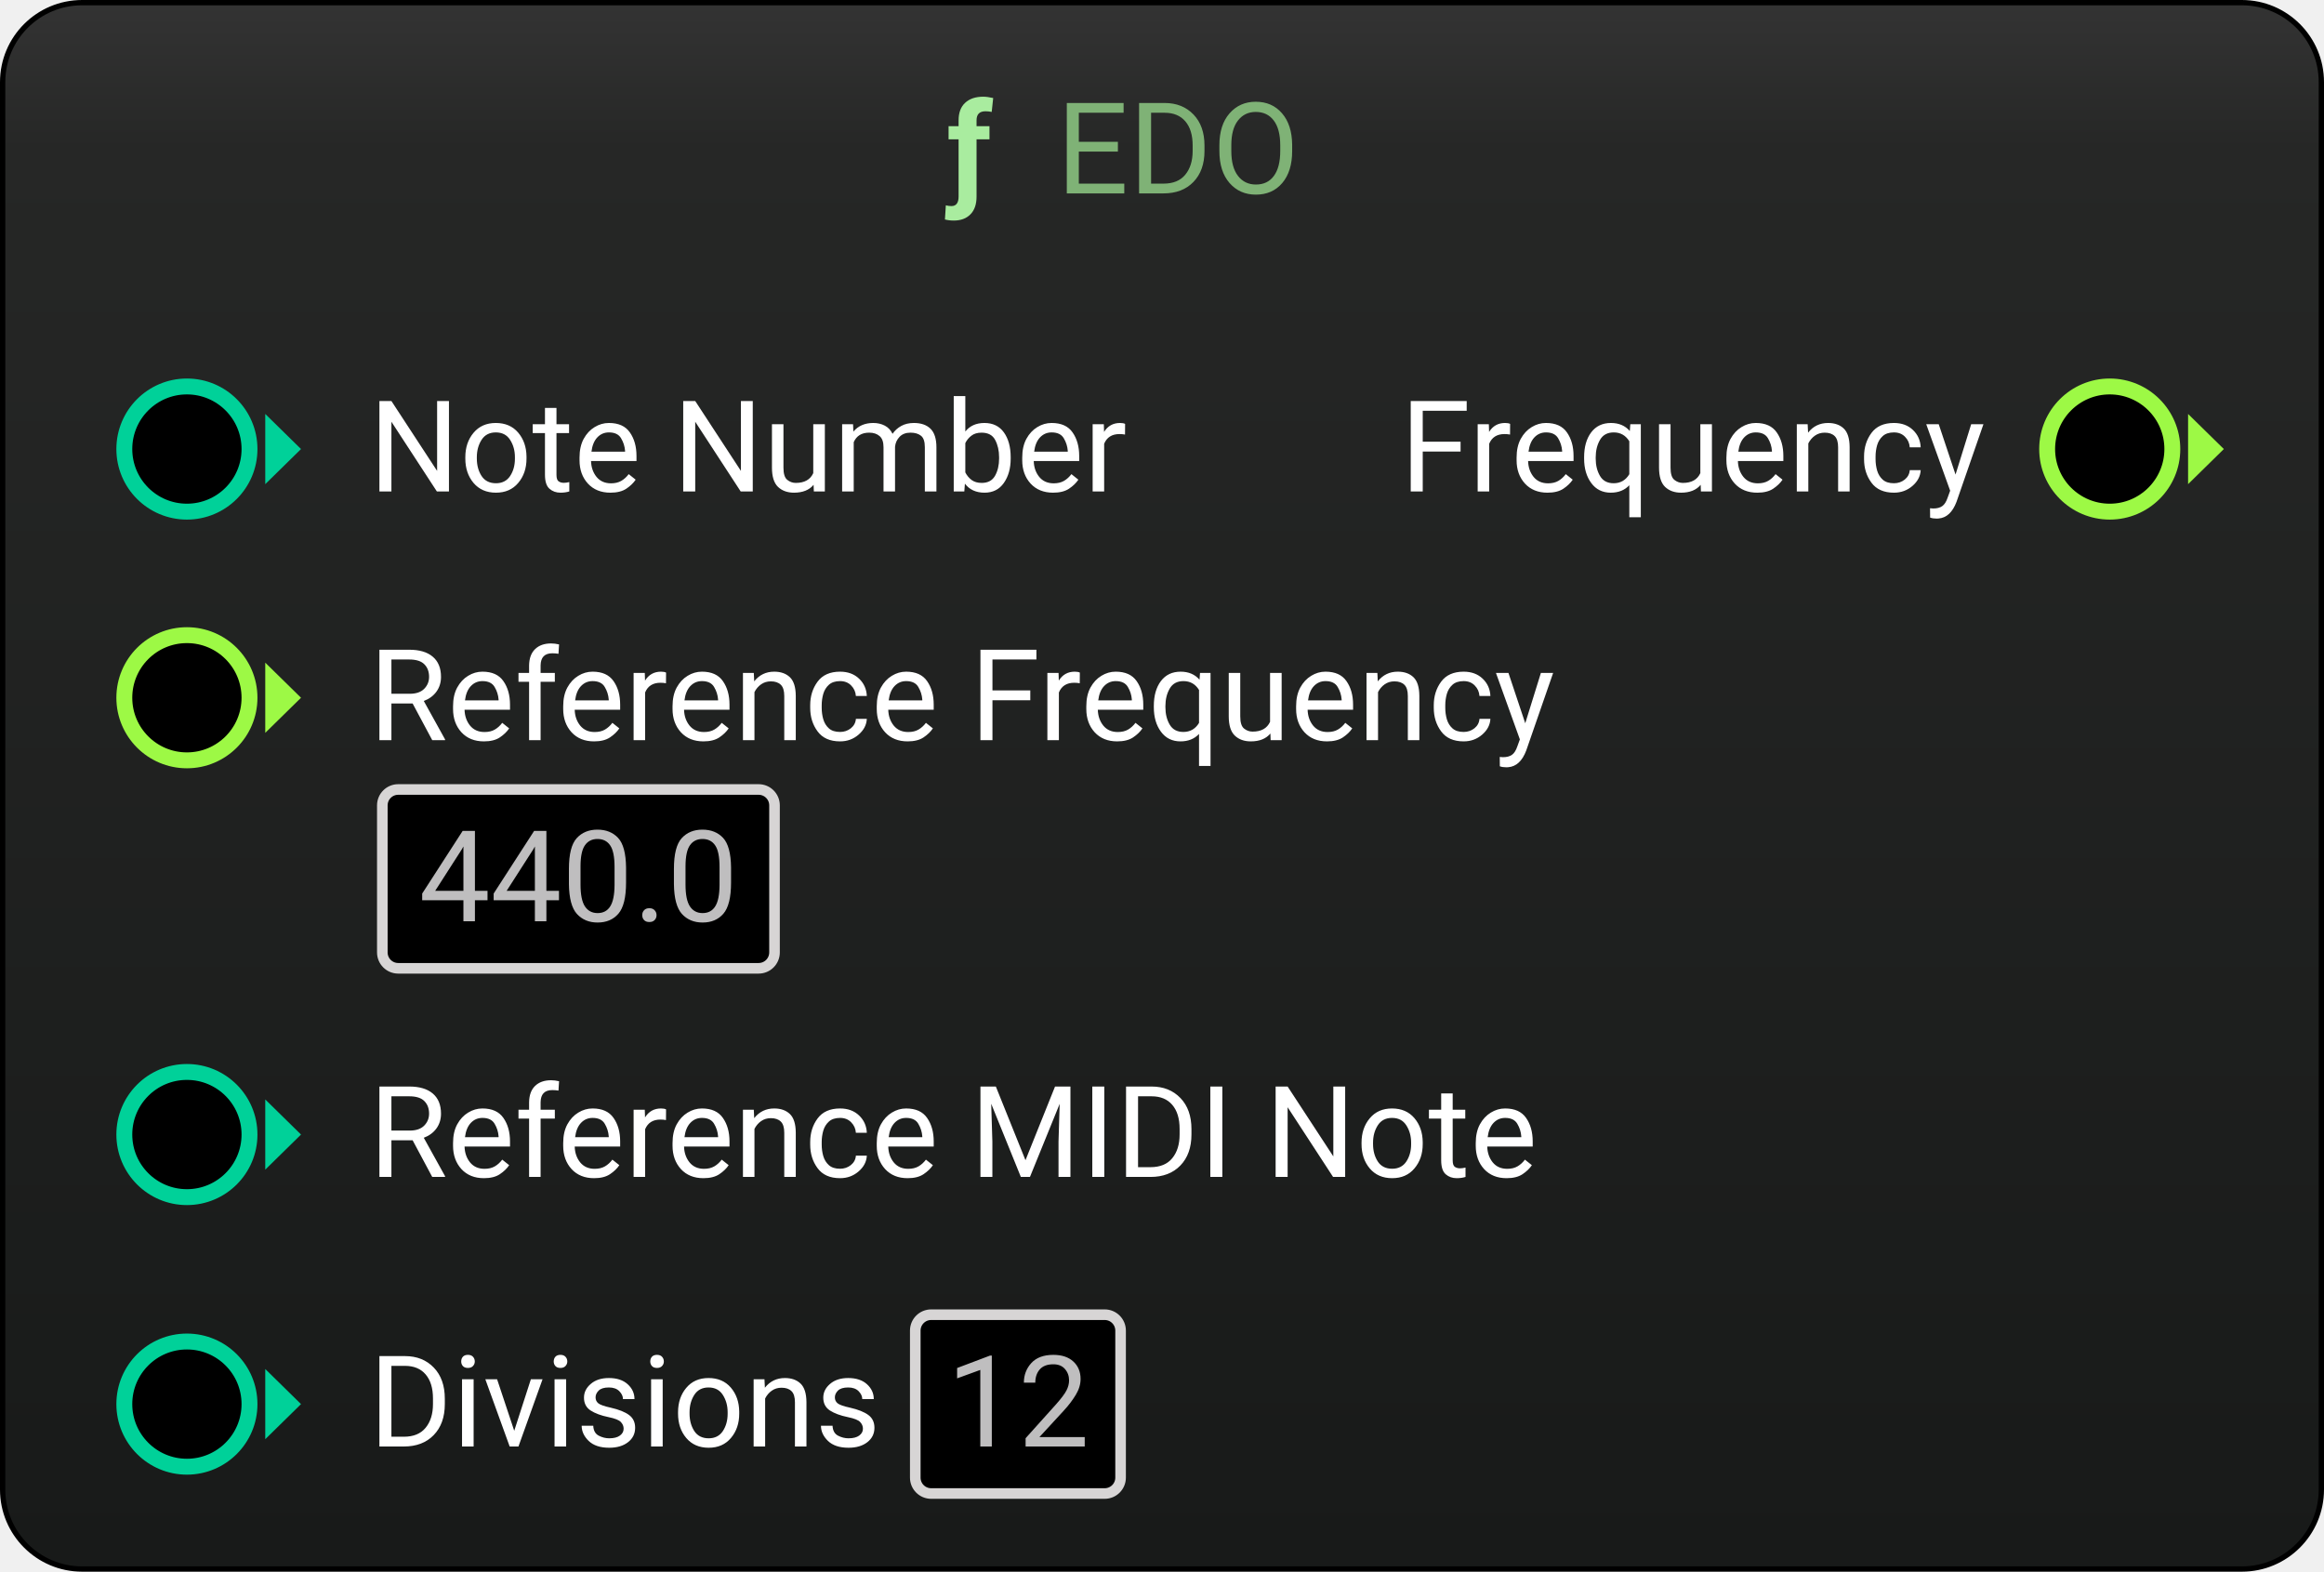
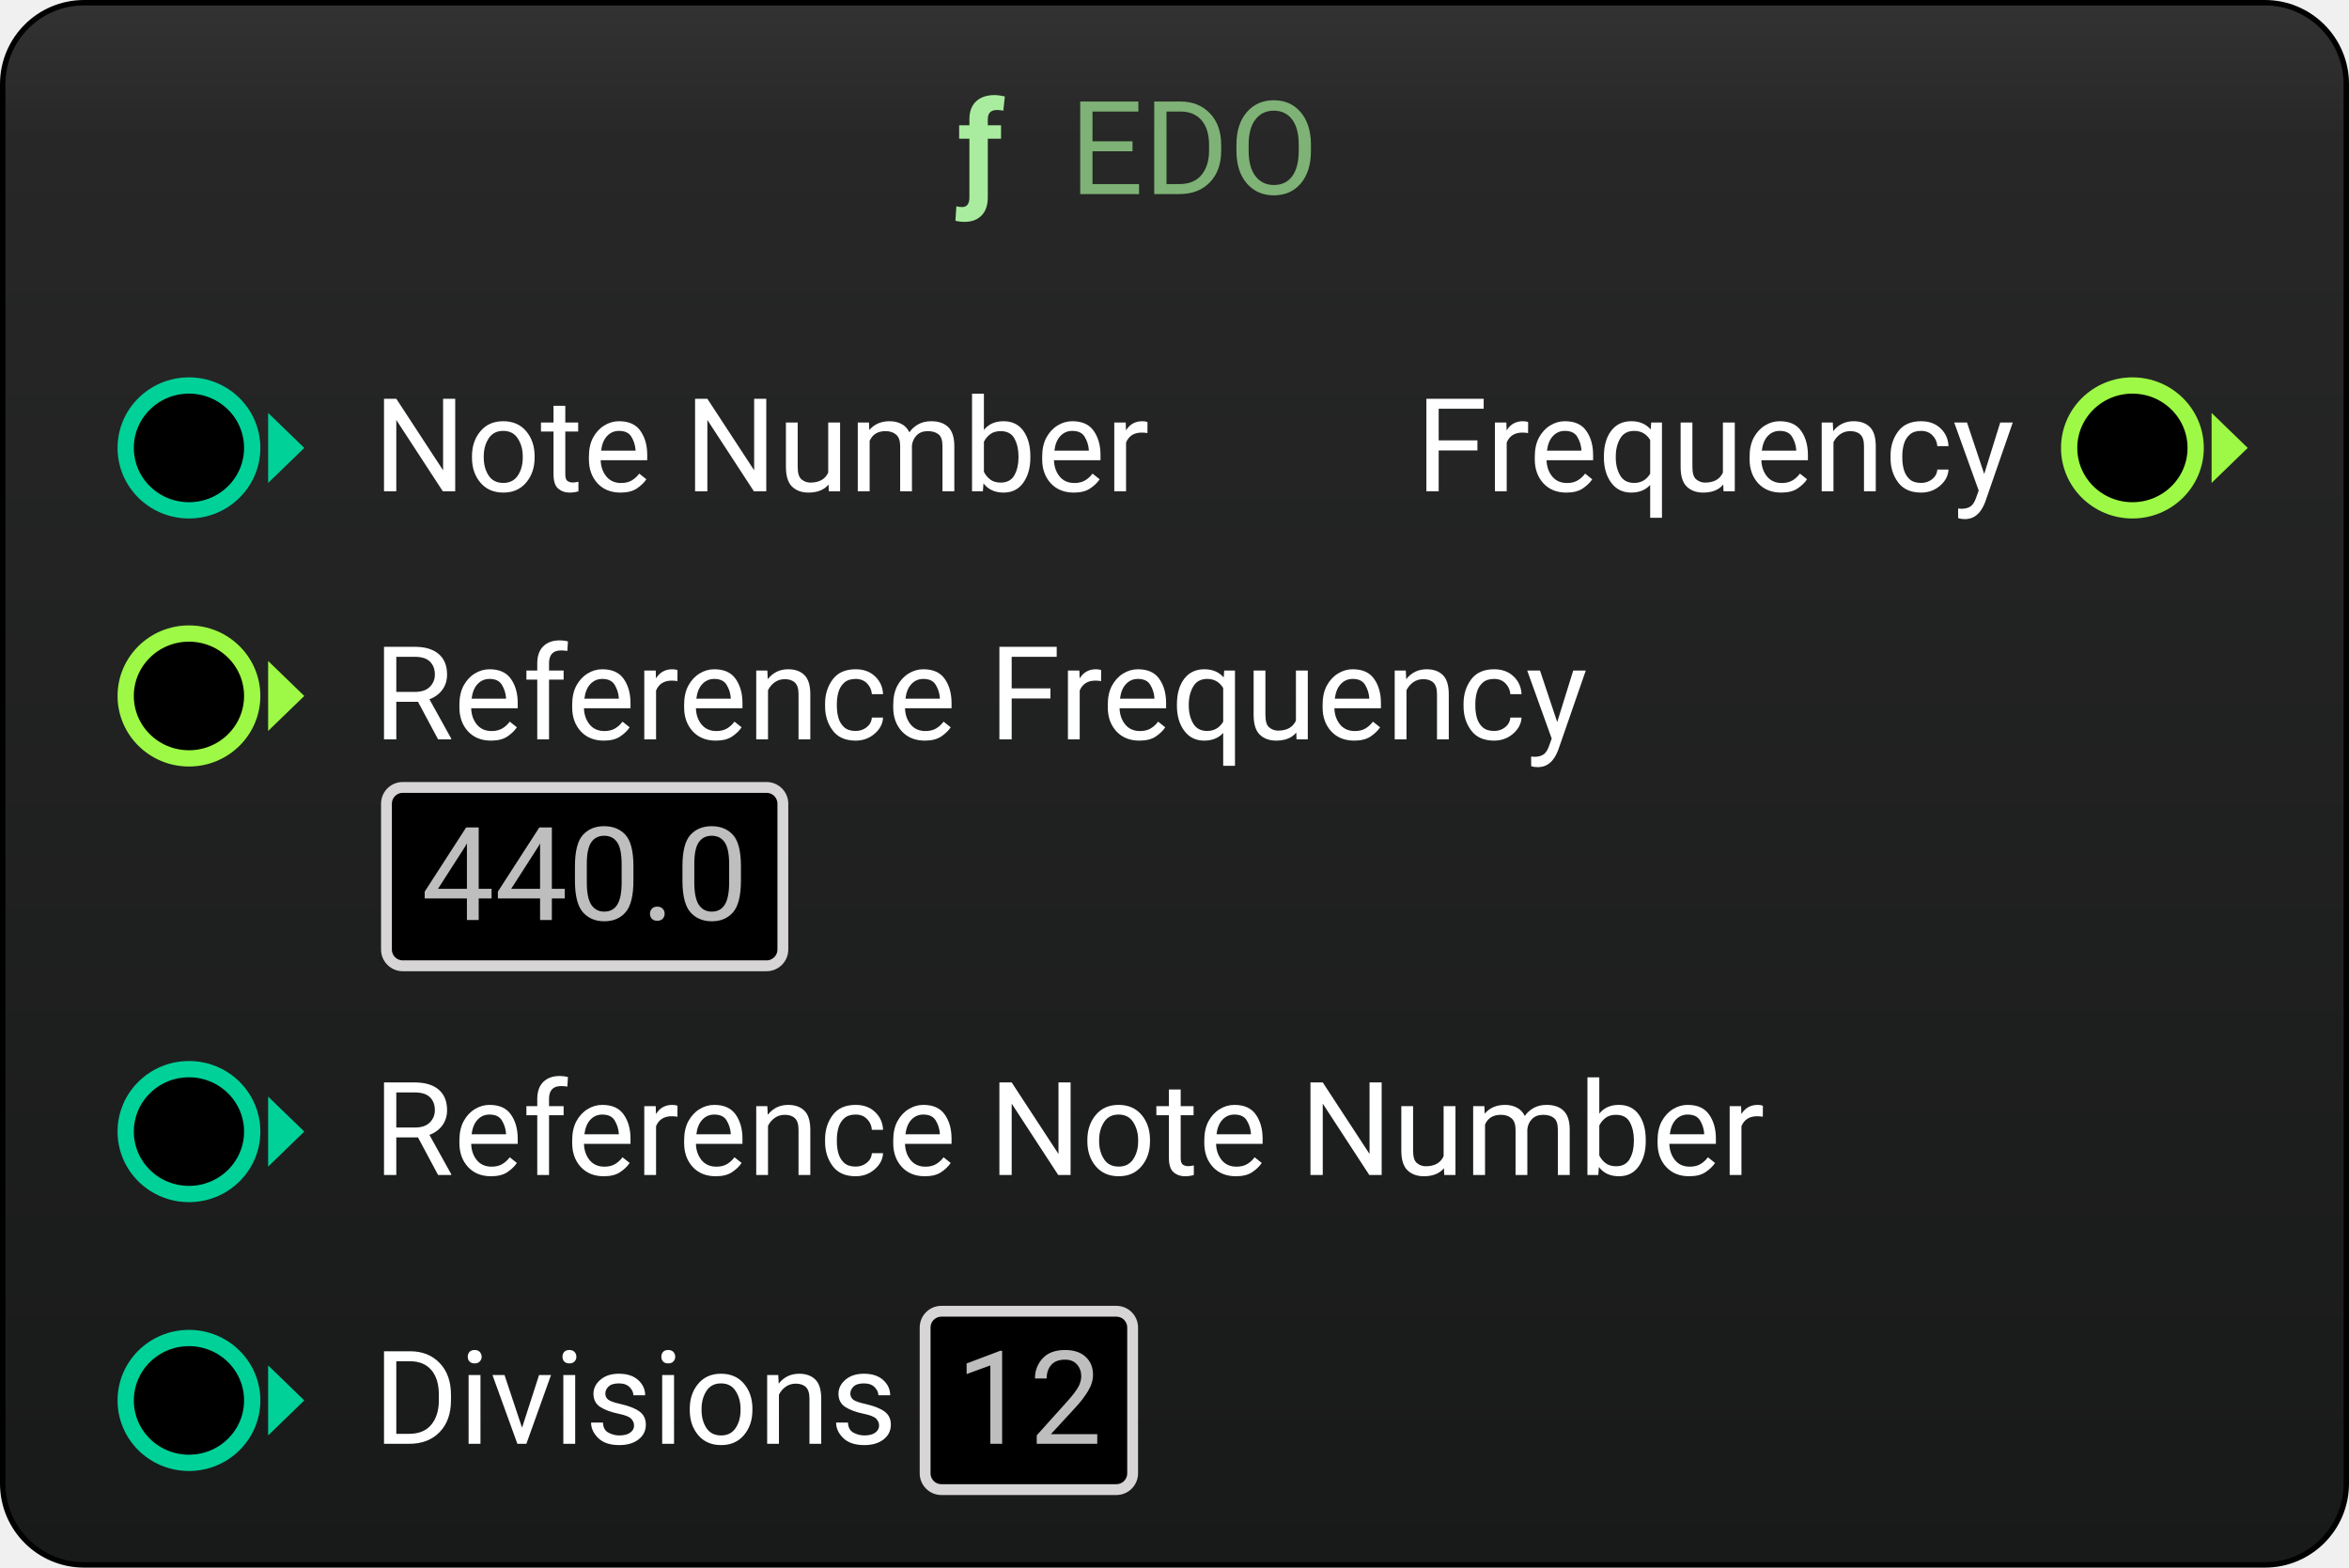
- <svg xmlns="http://www.w3.org/2000/svg" xmlns:xlink="http://www.w3.org/1999/xlink" version="1.1" viewBox="-408.875 540.625 438.625 296.625" width="438.625" height="296.625">
+ <svg xmlns="http://www.w3.org/2000/svg" xmlns:xlink="http://www.w3.org/1999/xlink" version="1.1" viewBox="-2391.125 -115.219 433 289" width="433" height="289">
  <defs>
    <linearGradient x1="0" x2="1" id="Gradient" gradientUnits="userSpaceOnUse">
      <stop offset="0" stop-color="#181a19" />
      <stop offset=".908" stop-color="#262726" />
      <stop offset="1" stop-color="#333" />
    </linearGradient>
-     <linearGradient id="Obj_Gradient" xlink:href="#Gradient" gradientTransform="translate(-189.5625 836.75) rotate(-90) scale(295.625)" />
+     <linearGradient id="Obj_Gradient" xlink:href="#Gradient" gradientTransform="translate(-2174.625 173.2812) rotate(-90) scale(288)" />
  </defs>
  <g id="Canvas_1" stroke-opacity="1" fill-opacity="1" stroke-dasharray="none" fill="none" stroke="none">
    <g id="Canvas_1_Layer_1">
-       <g id="Graphic_261">
-         <path d="M -393.375 541.125 L 14.25 541.125 C 22.534 541.125 29.25 547.841 29.25 556.125 L 29.25 821.75 C 29.25 830.034 22.534 836.75 14.25 836.75 L -393.375 836.75 C -401.659 836.75 -408.375 830.034 -408.375 821.75 L -408.375 556.125 C -408.375 547.841 -401.659 541.125 -393.375 541.125 Z" fill="url(#Obj_Gradient)" />
-         <path d="M -393.375 541.125 L 14.25 541.125 C 22.534 541.125 29.25 547.841 29.25 556.125 L 29.25 821.75 C 29.25 830.034 22.534 836.75 14.25 836.75 L -393.375 836.75 C -401.659 836.75 -408.375 830.034 -408.375 821.75 L -408.375 556.125 C -408.375 547.841 -401.659 541.125 -393.375 541.125 Z" stroke="black" stroke-linecap="round" stroke-linejoin="round" stroke-width="1" />
-       </g>
-       <g id="Graphic_262">
-         <text transform="translate(-230.125 555.125)" fill="#a9ec9f">
-           <tspan font-family="Roboto" font-weight="bold" font-size="24" fill="#a9ec9f" x="0" y="22" xml:space="preserve">ƒ</tspan>
-           <tspan font-family="Roboto" font-size="24" fill="#7f7f7f" y="22" xml:space="preserve"> </tspan>
-           <tspan font-family="Roboto" font-size="24" fill="#7fb276" y="22" xml:space="preserve">EDO</tspan>
-         </text>
-       </g>
-       <g id="Graphic_269">
-         <text transform="translate(-144.6016 611.375)" fill="white">
-           <tspan font-family="Roboto" font-size="24" fill="white" x="0" y="22" xml:space="preserve">Frequency</tspan>
-         </text>
-       </g>
-       <g id="Graphic_270">
-         <text transform="translate(-339.25 611.375)" fill="white">
-           <tspan font-family="Roboto" font-size="24" fill="white" x="0" y="22" xml:space="preserve">Note Number</tspan>
-         </text>
-       </g>
-       <g id="Group_277">
-         <g id="Graphic_279">
-           <circle cx="-373.598" cy="672.312" r="11.813" fill="black" />
-           <circle cx="-373.598" cy="672.312" r="11.813" stroke="#9df945" stroke-linecap="round" stroke-linejoin="round" stroke-width="3" />
+       <g id="Group_742">
+         <g id="Graphic_261">
+           <path d="M -2375.625 -114.719 L -1973.625 -114.719 C -1965.341 -114.719 -1958.625 -108.003 -1958.625 -99.719 L -1958.625 158.281 C -1958.625 166.566 -1965.341 173.281 -1973.625 173.281 L -2375.625 173.281 C -2383.909 173.281 -2390.625 166.566 -2390.625 158.281 L -2390.625 -99.719 C -2390.625 -108.003 -2383.909 -114.719 -2375.625 -114.719 Z" fill="url(#Obj_Gradient)" />
+           <path d="M -2375.625 -114.719 L -1973.625 -114.719 C -1965.341 -114.719 -1958.625 -108.003 -1958.625 -99.719 L -1958.625 158.281 C -1958.625 166.566 -1965.341 173.281 -1973.625 173.281 L -2375.625 173.281 C -2383.909 173.281 -2390.625 166.566 -2390.625 158.281 L -2390.625 -99.719 C -2390.625 -108.003 -2383.909 -114.719 -2375.625 -114.719 Z" stroke="black" stroke-linecap="round" stroke-linejoin="round" stroke-width="1" />
        </g>
-         <g id="Graphic_278">
-           <path d="M -358.812 665.688 L -352.062 672.312 L -358.812 678.938 Z" fill="#9df945" />
-           <path d="M -358.812 665.688 L -352.062 672.312 L -358.812 678.938 Z" stroke="#9df945" stroke-linecap="round" stroke-linejoin="round" stroke-width="0" />
+         <g id="Graphic_262">
+           <text transform="translate(-2214.602 -101.441)" fill="#a9ec9f">
+             <tspan font-family="Roboto" font-weight="bold" font-size="24" fill="#a9ec9f" x="0" y="22" xml:space="preserve">ƒ</tspan>
+             <tspan font-family="Roboto" font-size="24" fill="#7f7f7f" y="22" xml:space="preserve"> </tspan>
+             <tspan font-family="Roboto" font-size="24" fill="#7fb276" y="22" xml:space="preserve">EDO</tspan>
+           </text>
        </g>
-       </g>
-       <g id="Graphic_280">
-         <text transform="translate(-339.25 658.3125)" fill="white">
-           <tspan font-family="Roboto" font-size="24" fill="white" x="0" y="22" xml:space="preserve">Reference Frequency</tspan>
-         </text>
-       </g>
-       <g id="Graphic_281">
-         <path d="M -333.715 689.625 L -265.695 689.625 C -264.038 689.625 -262.695 690.968 -262.695 692.625 L -262.695 720.375 C -262.695 722.032 -264.038 723.375 -265.695 723.375 L -333.715 723.375 C -335.372 723.375 -336.715 722.032 -336.715 720.375 L -336.715 692.625 C -336.715 690.968 -335.372 689.625 -333.715 689.625 Z" fill="black" />
-         <path d="M -333.715 689.625 L -265.695 689.625 C -264.038 689.625 -262.695 690.968 -262.695 692.625 L -262.695 720.375 C -262.695 722.032 -264.038 723.375 -265.695 723.375 L -333.715 723.375 C -335.372 723.375 -336.715 722.032 -336.715 720.375 L -336.715 692.625 C -336.715 690.968 -335.372 689.625 -333.715 689.625 Z" stroke="#d7d5d5" stroke-linecap="round" stroke-linejoin="round" stroke-width="2" />
-         <text transform="translate(-331.7148 692.5)" fill="#bfbebf">
-           <tspan font-family="Roboto" font-size="24" fill="#bfbebf" x="1.898" y="22" xml:space="preserve">440.0</tspan>
-         </text>
-       </g>
-       <g id="Group_295">
-         <g id="Graphic_297">
-           <circle cx="-10.688" cy="625.375" r="11.813" fill="black" />
-           <circle cx="-10.688" cy="625.375" r="11.813" stroke="#9df945" stroke-linecap="round" stroke-linejoin="round" stroke-width="3" />
+         <g id="Graphic_269">
+           <text transform="translate(-2130.178 -46.6418)" fill="white">
+             <tspan font-family="Roboto" font-size="24" fill="white" x="0" y="22" xml:space="preserve">Frequency</tspan>
+           </text>
        </g>
-         <g id="Graphic_296">
-           <path d="M 4.098 618.75 L 10.848 625.375 L 4.098 632 Z" fill="#9df945" />
-           <path d="M 4.098 618.75 L 10.848 625.375 L 4.098 632 Z" stroke="#9df945" stroke-linecap="round" stroke-linejoin="round" stroke-width="0" />
+         <g id="Graphic_270">
+           <text transform="translate(-2322.324 -46.6418)" fill="white">
+             <tspan font-family="Roboto" font-size="24" fill="white" x="0" y="22" xml:space="preserve">Note Number</tspan>
+           </text>
        </g>
-       </g>
-       <g id="Group_302">
-         <g id="Graphic_304">
-           <circle cx="-373.598" cy="625.375" r="11.813" fill="black" />
-           <circle cx="-373.598" cy="625.375" r="11.813" stroke="#00d199" stroke-linecap="round" stroke-linejoin="round" stroke-width="3" />
+         <g id="Group_277">
+           <g id="Graphic_279">
+             <ellipse cx="-2356.295" cy="13.085" rx="11.661" ry="11.508" fill="black" />
+             <ellipse cx="-2356.295" cy="13.085" rx="11.661" ry="11.508" stroke="#9df945" stroke-linecap="round" stroke-linejoin="round" stroke-width="3" />
+           </g>
+           <g id="Graphic_278">
+             <path d="M -2341.699 6.631 L -2335.036 13.085 L -2341.699 19.539 Z" fill="#9df945" />
+             <path d="M -2341.699 6.631 L -2335.036 13.085 L -2341.699 19.539 Z" stroke="#9df945" stroke-linecap="round" stroke-linejoin="round" stroke-width="0" />
+           </g>
        </g>
-         <g id="Graphic_303">
-           <path d="M -358.812 618.75 L -352.062 625.375 L -358.812 632 Z" fill="#00d199" />
-           <path d="M -358.812 618.75 L -352.062 625.375 L -358.812 632 Z" stroke="#9df945" stroke-linecap="round" stroke-linejoin="round" stroke-width="0" />
+         <g id="Graphic_280">
+           <text transform="translate(-2322.324 -.9149387)" fill="white">
+             <tspan font-family="Roboto" font-size="24" fill="white" x="0" y="22" xml:space="preserve">Reference Frequency</tspan>
+           </text>
        </g>
-       </g>
-       <g id="Graphic_323">
-         <text transform="translate(-339.25 740.75)" fill="white">
-           <tspan font-family="Roboto" font-size="24" fill="white" x="0" y="22" xml:space="preserve">Reference MIDI Note</tspan>
-         </text>
-       </g>
-       <g id="Group_320">
-         <g id="Graphic_322">
-           <circle cx="-373.598" cy="754.75" r="11.813" fill="black" />
-           <circle cx="-373.598" cy="754.75" r="11.813" stroke="#00d199" stroke-linecap="round" stroke-linejoin="round" stroke-width="3" />
+         <g id="Graphic_281">
+           <path d="M -2316.886 29.951 L -2249.818 29.951 C -2248.161 29.951 -2246.818 31.294 -2246.818 32.951 L -2246.818 59.831 C -2246.818 61.487 -2248.161 62.831 -2249.818 62.831 L -2316.886 62.831 C -2318.543 62.831 -2319.886 61.487 -2319.886 59.831 L -2319.886 32.951 C -2319.886 31.294 -2318.543 29.951 -2316.886 29.951 Z" fill="black" />
+           <path d="M -2316.886 29.951 L -2249.818 29.951 C -2248.161 29.951 -2246.818 31.294 -2246.818 32.951 L -2246.818 59.831 C -2246.818 61.487 -2248.161 62.831 -2249.818 62.831 L -2316.886 62.831 C -2318.543 62.831 -2319.886 61.487 -2319.886 59.831 L -2319.886 32.951 C -2319.886 31.294 -2318.543 29.951 -2316.886 29.951 Z" stroke="#d7d5d5" stroke-linecap="round" stroke-linejoin="round" stroke-width="2" />
+           <text transform="translate(-2314.886 32.39076)" fill="#bfbebf">
+             <tspan font-family="Roboto" font-size="24" fill="#bfbebf" x="1.423" y="22" xml:space="preserve">440.0</tspan>
+           </text>
        </g>
-         <g id="Graphic_321">
-           <path d="M -358.812 748.125 L -352.062 754.75 L -358.812 761.375 Z" fill="#00d199" />
-           <path d="M -358.812 748.125 L -352.062 754.75 L -358.812 761.375 Z" stroke="#9df945" stroke-linecap="round" stroke-linejoin="round" stroke-width="0" />
+         <g id="Group_295">
+           <g id="Graphic_297">
+             <ellipse cx="-1998.049" cy="-32.642" rx="11.661" ry="11.508" fill="black" />
+             <ellipse cx="-1998.049" cy="-32.642" rx="11.661" ry="11.508" stroke="#9df945" stroke-linecap="round" stroke-linejoin="round" stroke-width="3" />
+           </g>
+           <g id="Graphic_296">
+             <path d="M -1983.453 -39.096 L -1976.79 -32.642 L -1983.453 -26.188 Z" fill="#9df945" />
+             <path d="M -1983.453 -39.096 L -1976.79 -32.642 L -1983.453 -26.188 Z" stroke="#9df945" stroke-linecap="round" stroke-linejoin="round" stroke-width="0" />
+           </g>
        </g>
-       </g>
-       <g id="Graphic_319">
-         <text transform="translate(-339.25 791.625)" fill="white">
-           <tspan font-family="Roboto" font-size="24" fill="white" x="0" y="22" xml:space="preserve">Divisions</tspan>
-         </text>
-       </g>
-       <g id="Group_316">
-         <g id="Graphic_318">
-           <circle cx="-373.598" cy="805.625" r="11.813" fill="black" />
-           <circle cx="-373.598" cy="805.625" r="11.813" stroke="#00d199" stroke-linecap="round" stroke-linejoin="round" stroke-width="3" />
+         <g id="Group_302">
+           <g id="Graphic_304">
+             <ellipse cx="-2356.295" cy="-32.642" rx="11.661" ry="11.508" fill="black" />
+             <ellipse cx="-2356.295" cy="-32.642" rx="11.661" ry="11.508" stroke="#00d199" stroke-linecap="round" stroke-linejoin="round" stroke-width="3" />
+           </g>
+           <g id="Graphic_303">
+             <path d="M -2341.699 -39.096 L -2335.036 -32.642 L -2341.699 -26.188 Z" fill="#00d199" />
+             <path d="M -2341.699 -39.096 L -2335.036 -32.642 L -2341.699 -26.188 Z" stroke="#9df945" stroke-linecap="round" stroke-linejoin="round" stroke-width="0" />
+           </g>
        </g>
-         <g id="Graphic_317">
-           <path d="M -358.812 799 L -352.062 805.625 L -358.812 812.25 Z" fill="#00d199" />
-           <path d="M -358.812 799 L -352.062 805.625 L -358.812 812.25 Z" stroke="#9df945" stroke-linecap="round" stroke-linejoin="round" stroke-width="0" />
+         <g id="Graphic_323">
+           <text transform="translate(-2322.324 79.39626)" fill="white">
+             <tspan font-family="Roboto" font-size="24" fill="white" x="0" y="22" xml:space="preserve">Reference Note Number</tspan>
+           </text>
        </g>
-       </g>
-       <g id="Graphic_315">
-         <path d="M -233.129 788.75 L -200.379 788.75 C -198.722 788.75 -197.379 790.093 -197.379 791.75 L -197.379 819.5 C -197.379 821.157 -198.722 822.5 -200.379 822.5 L -233.129 822.5 C -234.786 822.5 -236.129 821.157 -236.129 819.5 L -236.129 791.75 C -236.129 790.093 -234.786 788.75 -233.129 788.75 Z" fill="black" />
-         <path d="M -233.129 788.75 L -200.379 788.75 C -198.722 788.75 -197.379 790.093 -197.379 791.75 L -197.379 819.5 C -197.379 821.157 -198.722 822.5 -200.379 822.5 L -233.129 822.5 C -234.786 822.5 -236.129 821.157 -236.129 819.5 L -236.129 791.75 C -236.129 790.093 -234.786 788.75 -233.129 788.75 Z" stroke="#d7d5d5" stroke-linecap="round" stroke-linejoin="round" stroke-width="2" />
-         <text transform="translate(-231.1289 791.625)" fill="#bfbebf">
-           <tspan font-family="Roboto" font-size="24" fill="#bfbebf" x=".898" y="22" xml:space="preserve">12</tspan>
-         </text>
+         <g id="Group_320">
+           <g id="Graphic_322">
+             <ellipse cx="-2356.295" cy="93.396" rx="11.661" ry="11.508" fill="black" />
+             <ellipse cx="-2356.295" cy="93.396" rx="11.661" ry="11.508" stroke="#00d199" stroke-linecap="round" stroke-linejoin="round" stroke-width="3" />
+           </g>
+           <g id="Graphic_321">
+             <path d="M -2341.699 86.942 L -2335.036 93.396 L -2341.699 99.85 Z" fill="#00d199" />
+             <path d="M -2341.699 86.942 L -2335.036 93.396 L -2341.699 99.85 Z" stroke="#9df945" stroke-linecap="round" stroke-linejoin="round" stroke-width="0" />
+           </g>
+         </g>
+         <g id="Graphic_319">
+           <text transform="translate(-2322.324 128.959)" fill="white">
+             <tspan font-family="Roboto" font-size="24" fill="white" x="0" y="22" xml:space="preserve">Divisions</tspan>
+           </text>
+         </g>
+         <g id="Group_316">
+           <g id="Graphic_318">
+             <ellipse cx="-2356.295" cy="142.959" rx="11.661" ry="11.508" fill="black" />
+             <ellipse cx="-2356.295" cy="142.959" rx="11.661" ry="11.508" stroke="#00d199" stroke-linecap="round" stroke-linejoin="round" stroke-width="3" />
+           </g>
+           <g id="Graphic_317">
+             <path d="M -2341.699 136.505 L -2335.036 142.959 L -2341.699 149.413 Z" fill="#00d199" />
+             <path d="M -2341.699 136.505 L -2335.036 142.959 L -2341.699 149.413 Z" stroke="#9df945" stroke-linecap="round" stroke-linejoin="round" stroke-width="0" />
+           </g>
+         </g>
+         <g id="Graphic_315">
+           <path d="M -2217.593 126.519 L -2185.341 126.519 C -2183.684 126.519 -2182.341 127.862 -2182.341 129.519 L -2182.341 156.399 C -2182.341 158.056 -2183.684 159.399 -2185.341 159.399 L -2217.593 159.399 C -2219.25 159.399 -2220.593 158.056 -2220.593 156.399 L -2220.593 129.519 C -2220.593 127.862 -2219.25 126.519 -2217.593 126.519 Z" fill="black" />
+           <path d="M -2217.593 126.519 L -2185.341 126.519 C -2183.684 126.519 -2182.341 127.862 -2182.341 129.519 L -2182.341 156.399 C -2182.341 158.056 -2183.684 159.399 -2185.341 159.399 L -2217.593 159.399 C -2219.25 159.399 -2220.593 158.056 -2220.593 156.399 L -2220.593 129.519 C -2220.593 127.862 -2219.25 126.519 -2217.593 126.519 Z" stroke="#d7d5d5" stroke-linecap="round" stroke-linejoin="round" stroke-width="2" />
+           <text transform="translate(-2215.593 128.959)" fill="#bfbebf">
+             <tspan font-family="Roboto" font-size="24" fill="#bfbebf" x=".649" y="22" xml:space="preserve">12</tspan>
+           </text>
+         </g>
      </g>
    </g>
  </g>
</svg>
